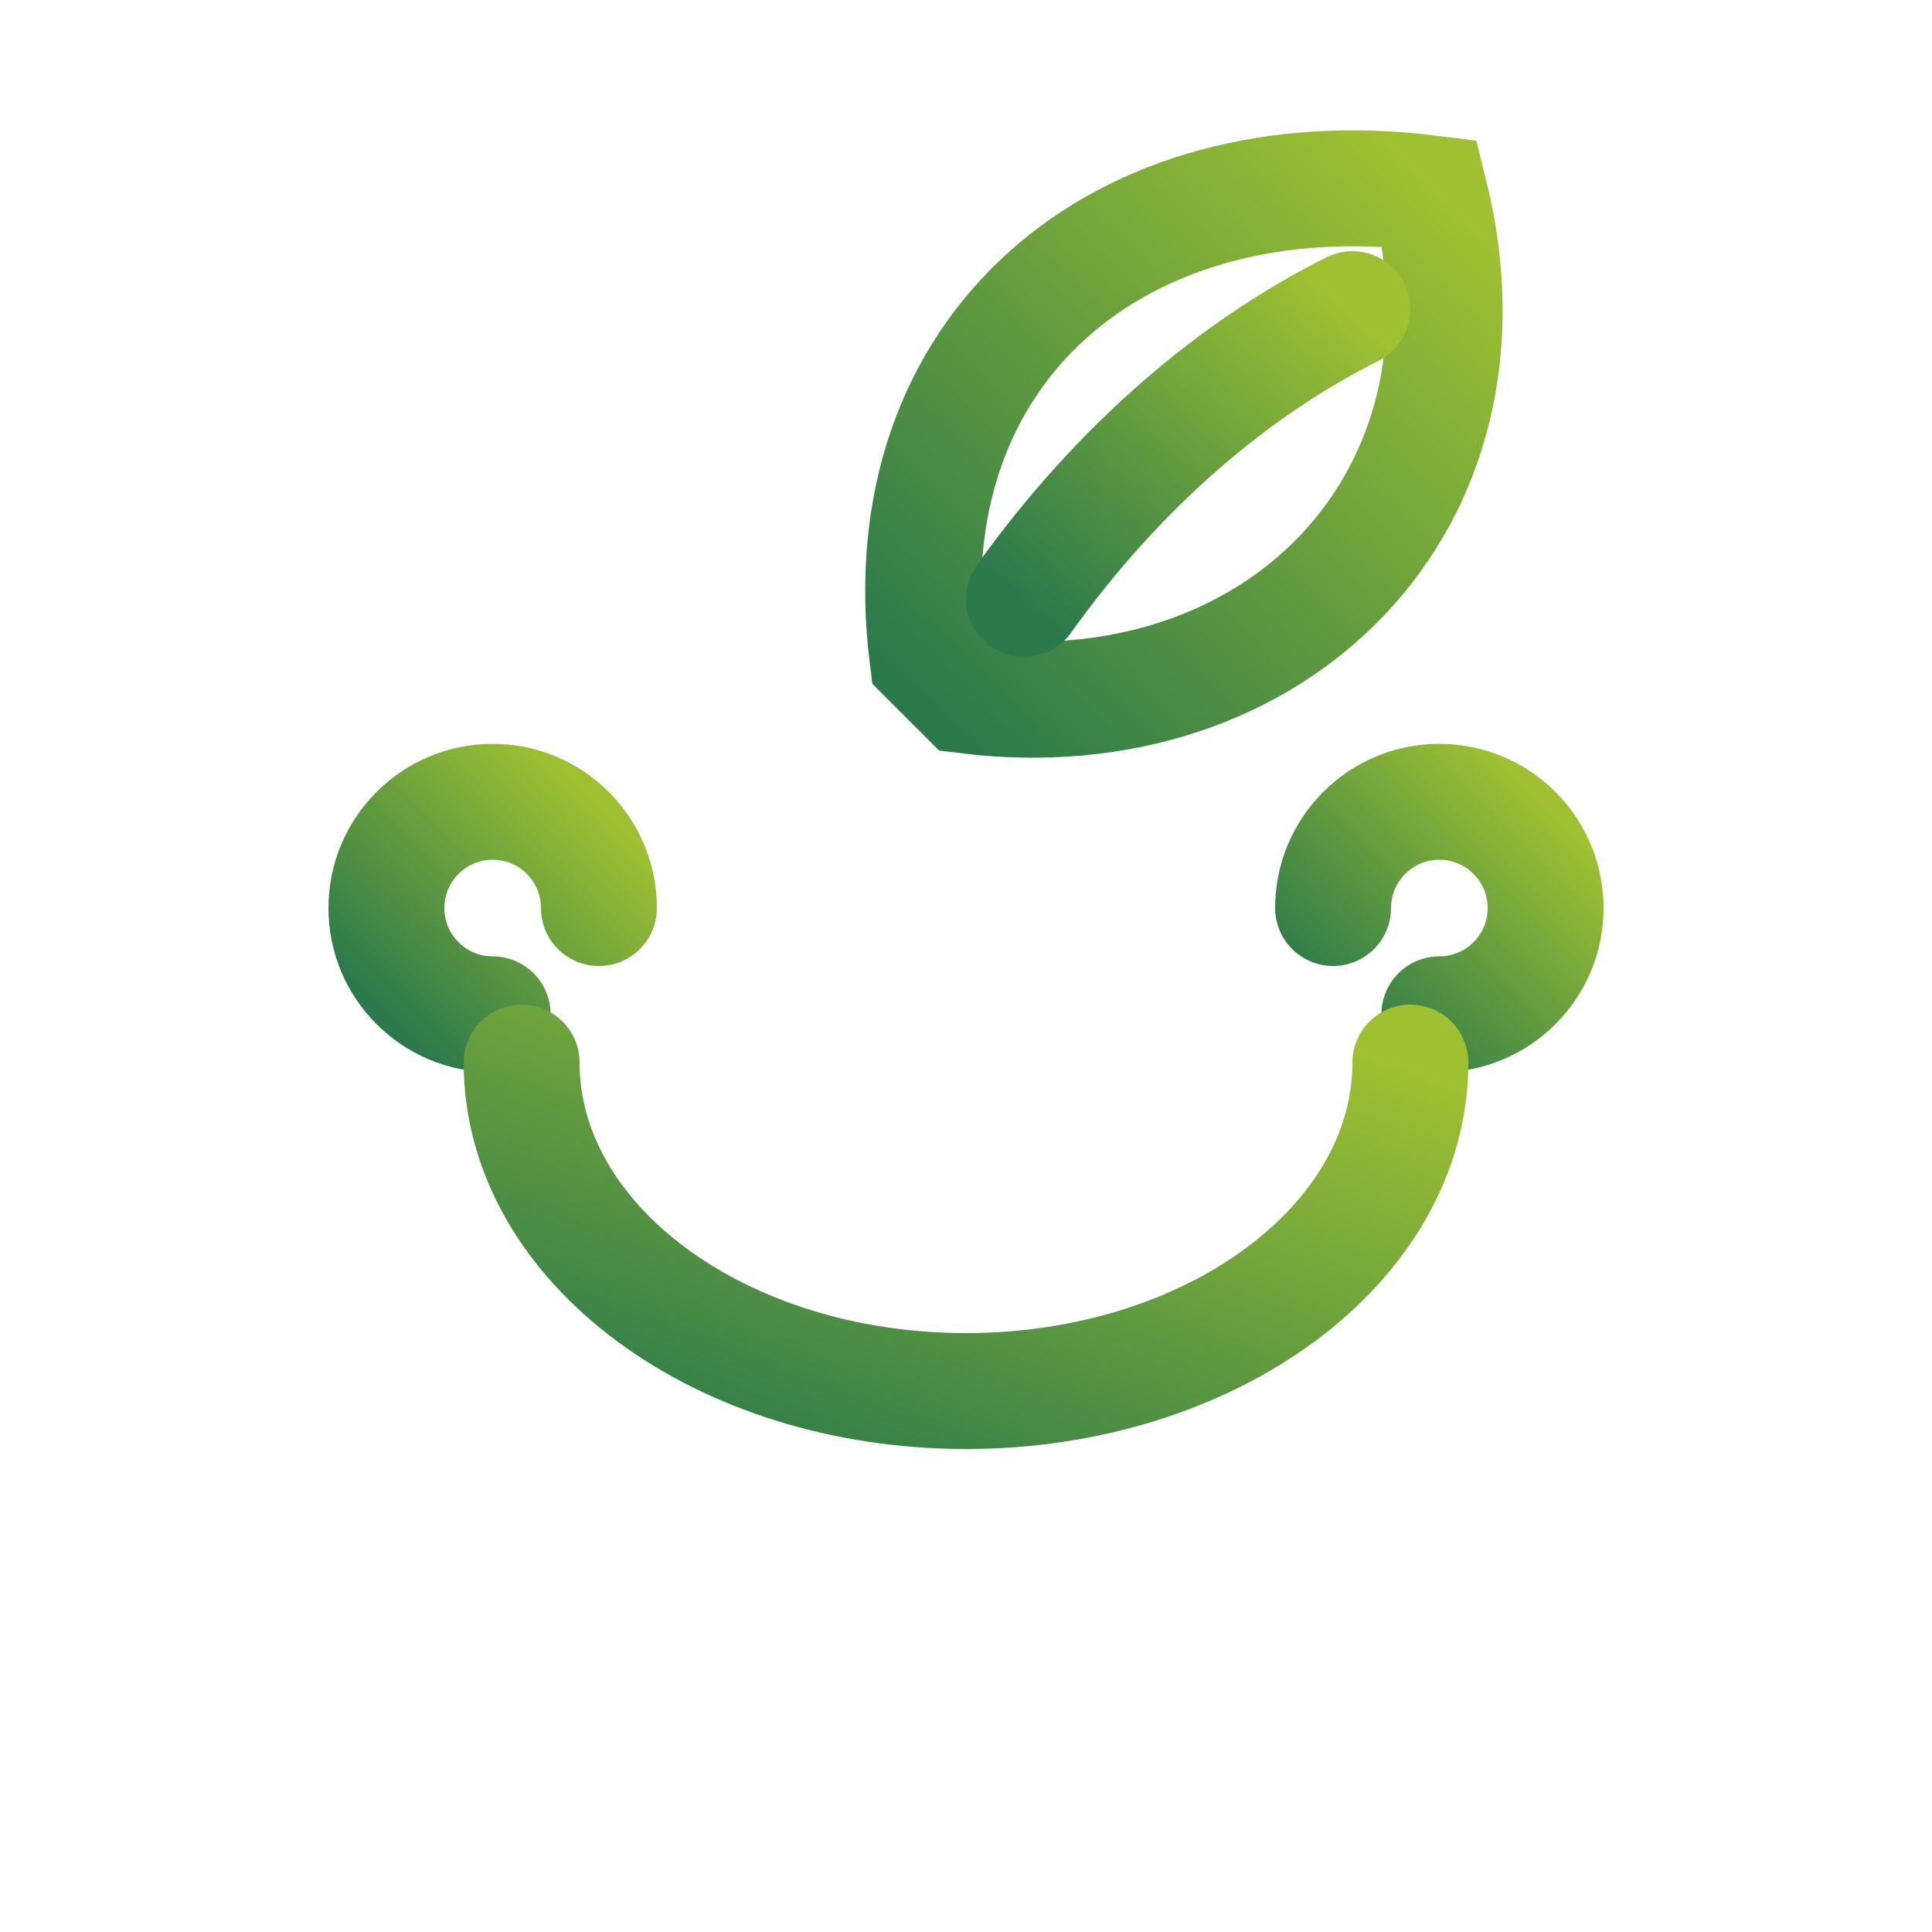
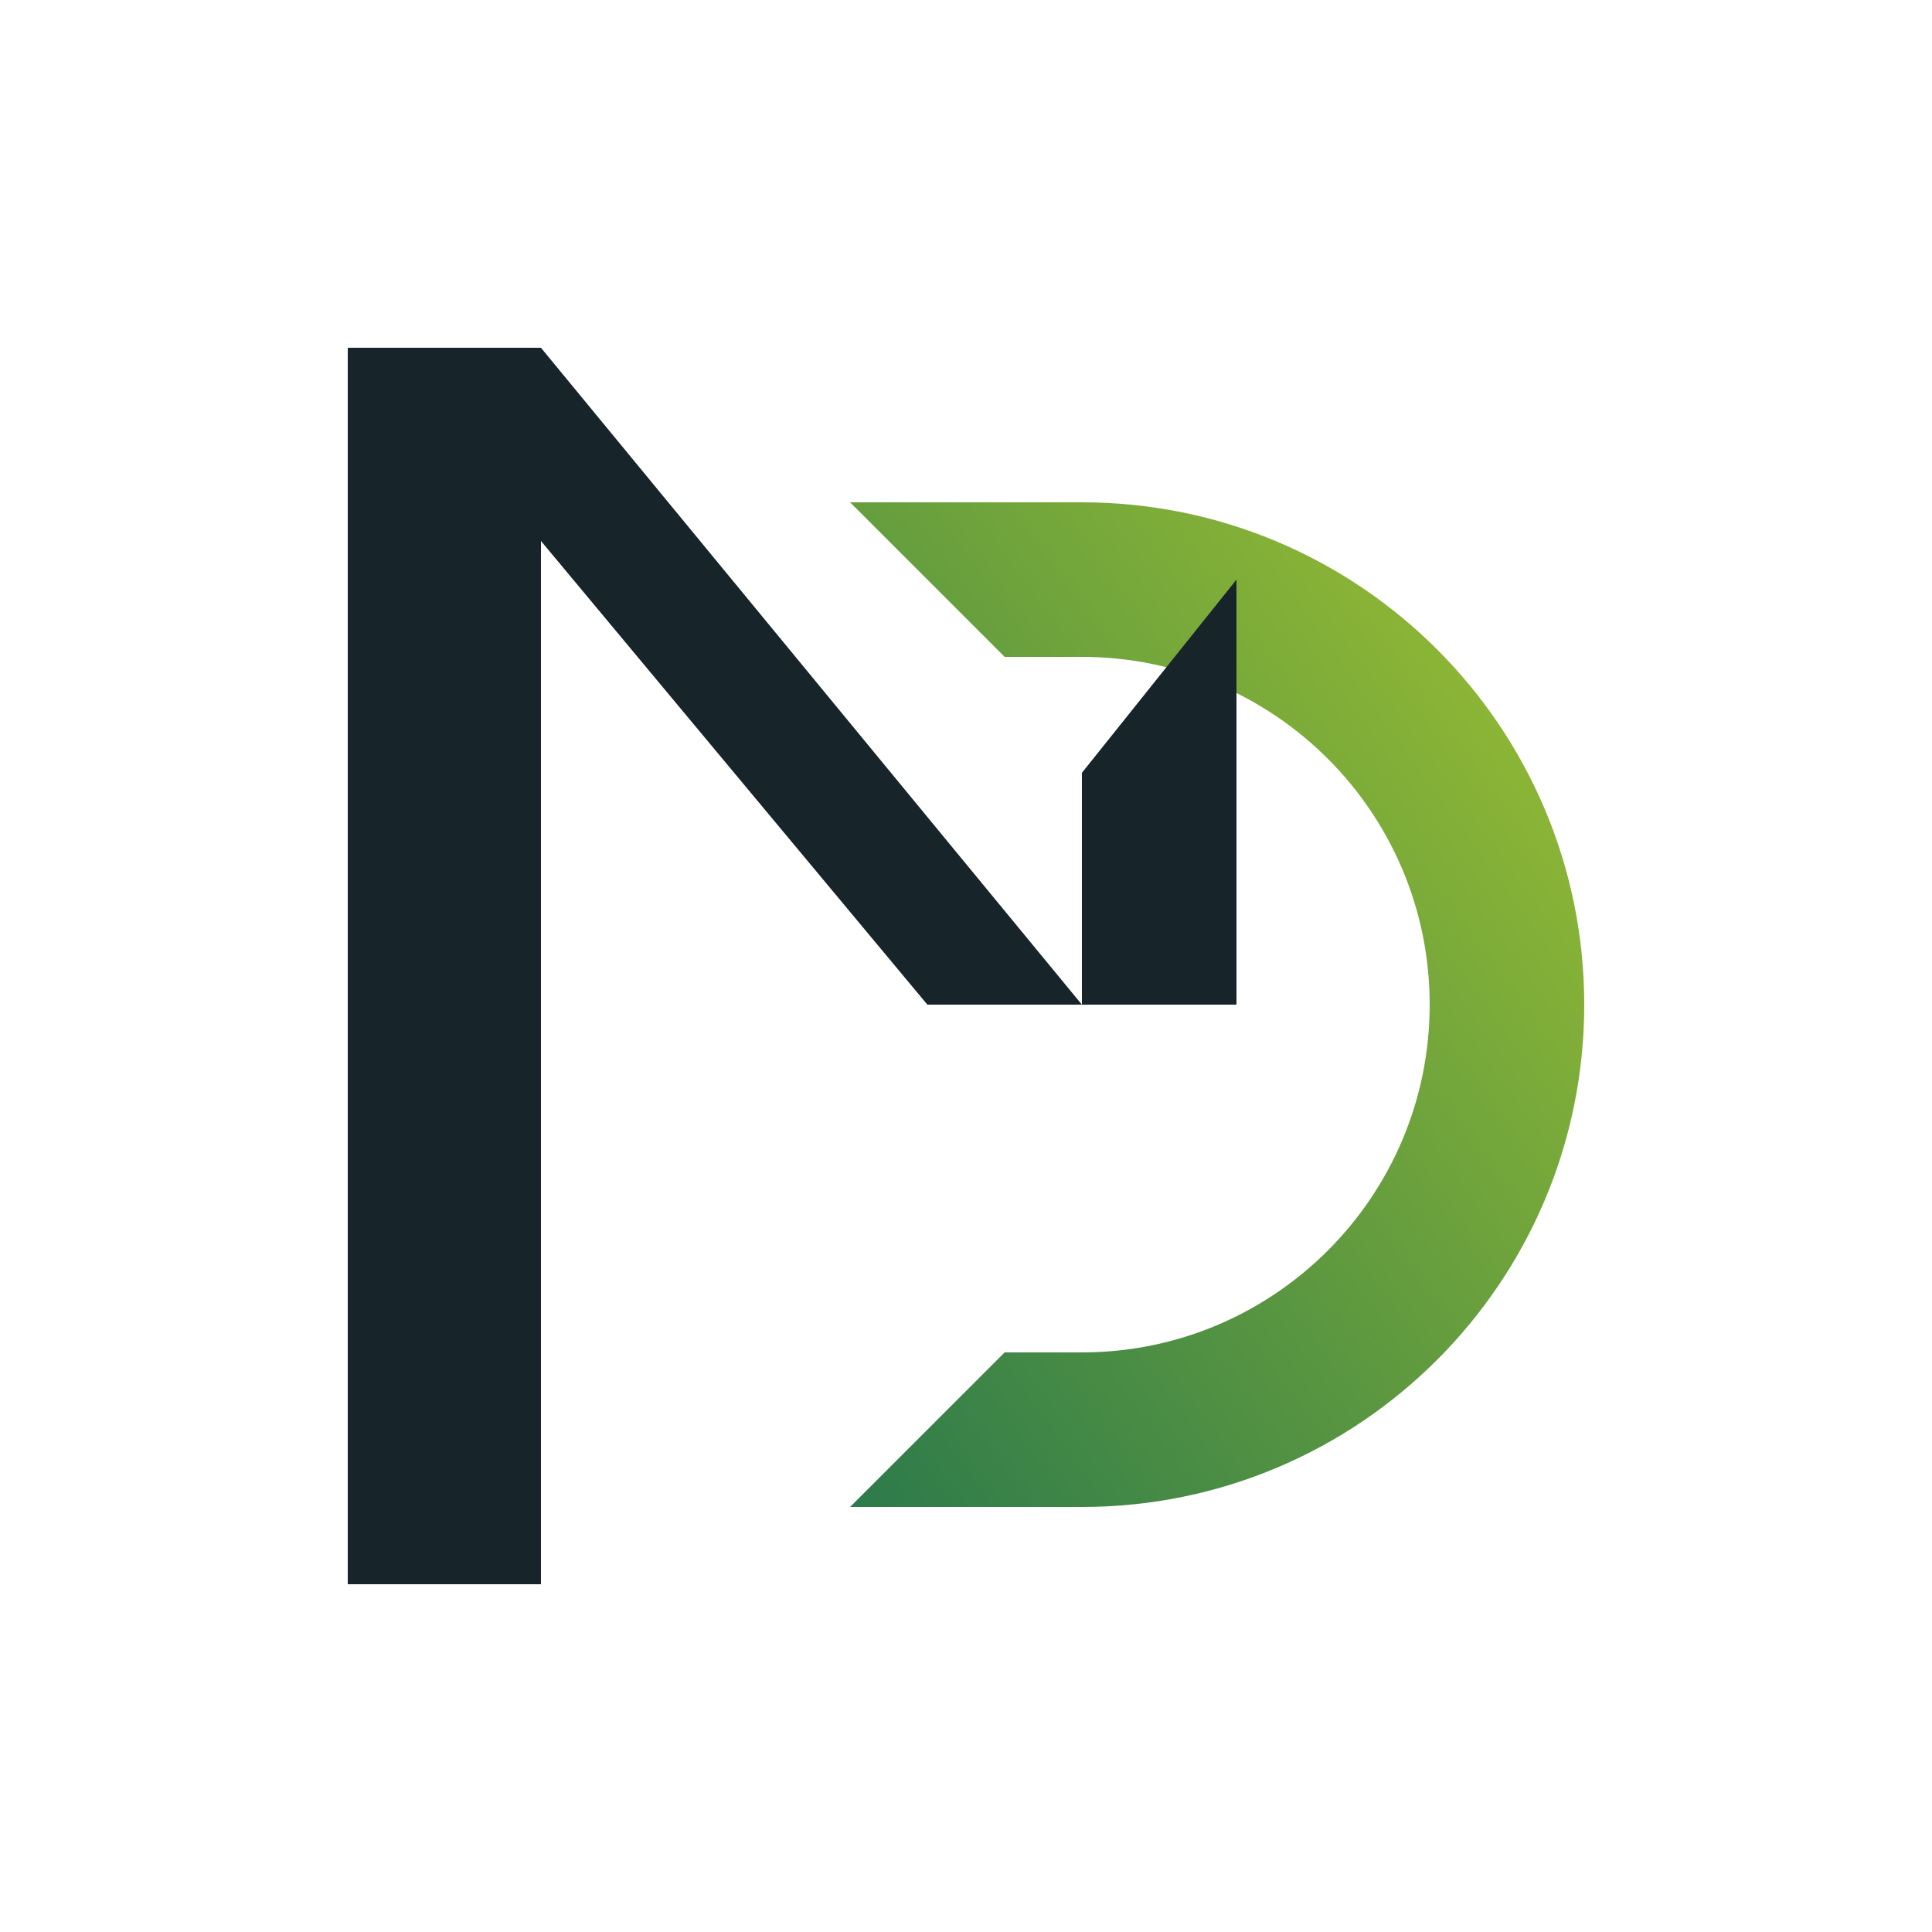
<svg xmlns="http://www.w3.org/2000/svg" viewBox="0 0 100 100">
  <defs>
    <linearGradient id="nl-g" x1="0" y1="1" x2="1" y2="0">
      <stop offset="0" stop-color="#2C7A4B" />
      <stop offset="1" stop-color="#9FC131" />
    </linearGradient>
  </defs>
-   <g fill="none" stroke="url(#nl-g)" stroke-width="6" stroke-linecap="round">
-     <path d="M48 34 C46 18 58 8 74 10 C78 26 66 38 50 36 Z" />
-     <path d="M53 31 C58 24 64 19 70 16" />
-     <path d="M31 47 a5.5 5.5 0 1 0 -5.5 5.5" />
-     <path d="M69 47 a5.5 5.5 0 1 1 5.5 5.5" />
-     <path d="M27 55 a23 17 0 0 0 46 0" />
-   </g>
+   <path d="M44 26 H56 A26 26 0 0 1 56 78 H44 L52 70 H56 A18 18 0 0 0 56 34 H52 Z" fill="url(#nl-g)" />
+   <path d="M20 82 V18 L30 18 L58 52 L58 40 L66 30 V52 L50 52 L30 28 L30 82 Z" fill="#17252a" transform="translate(-2 0)" />
</svg>
